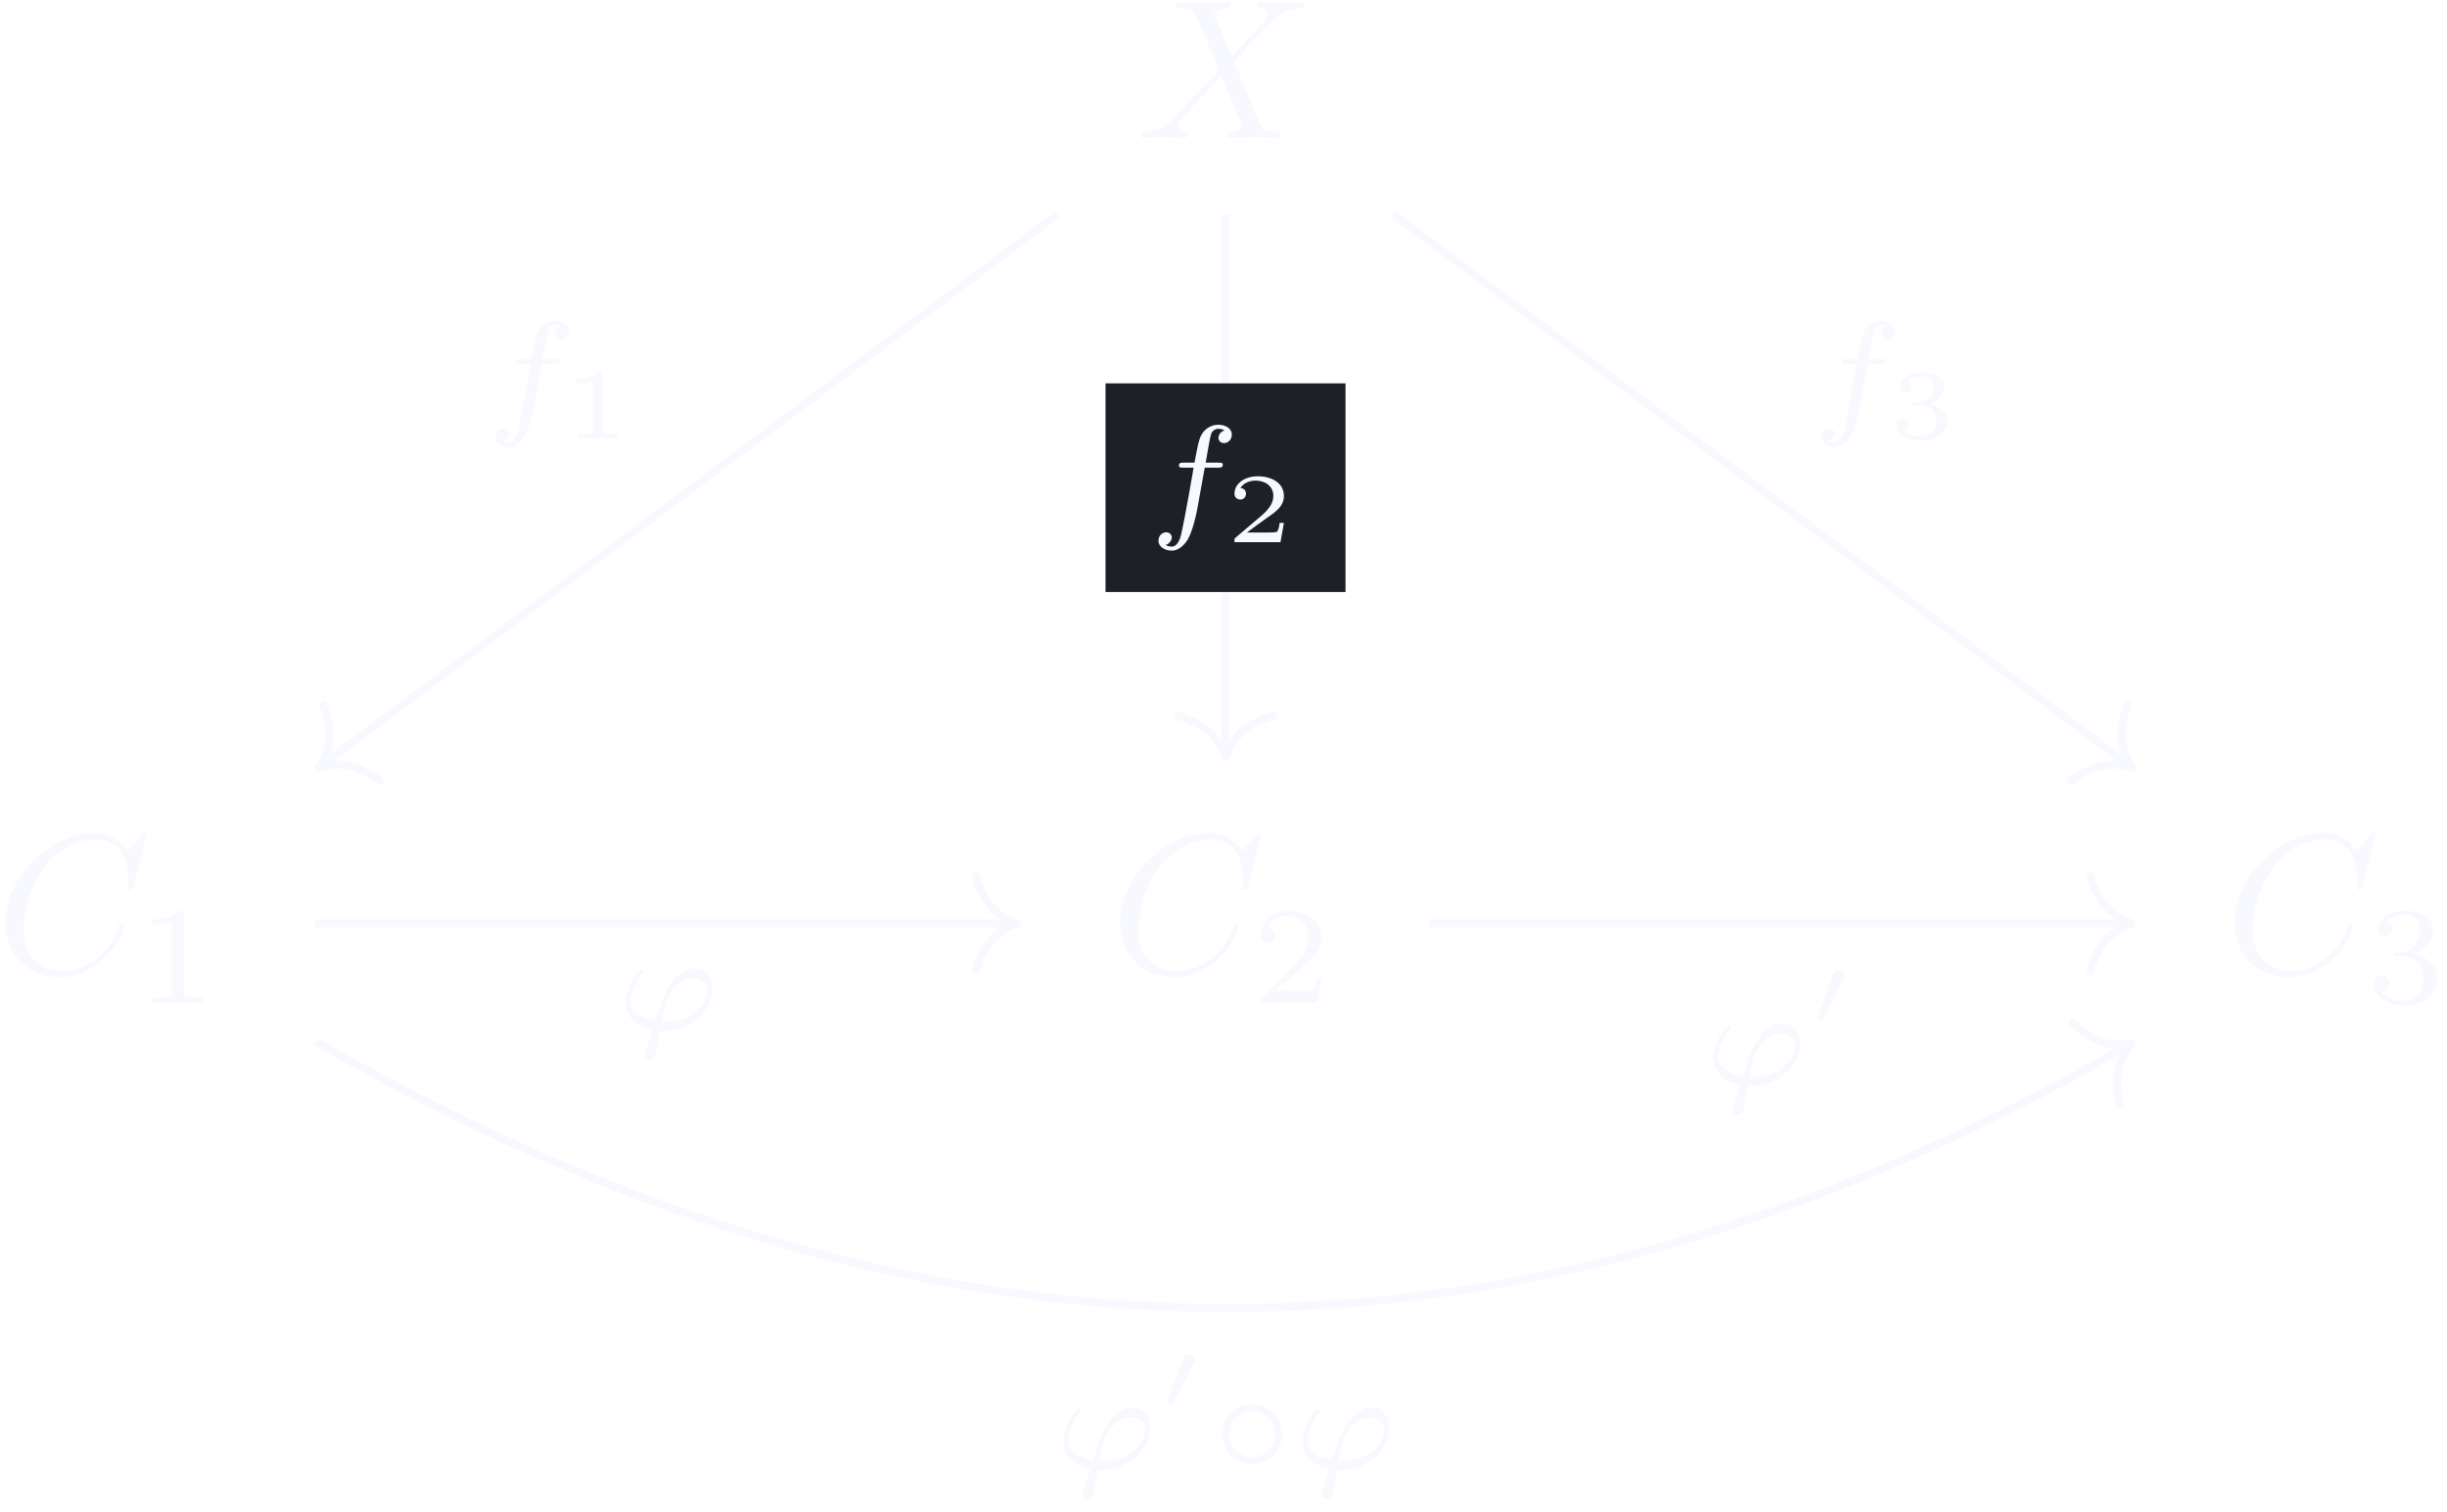
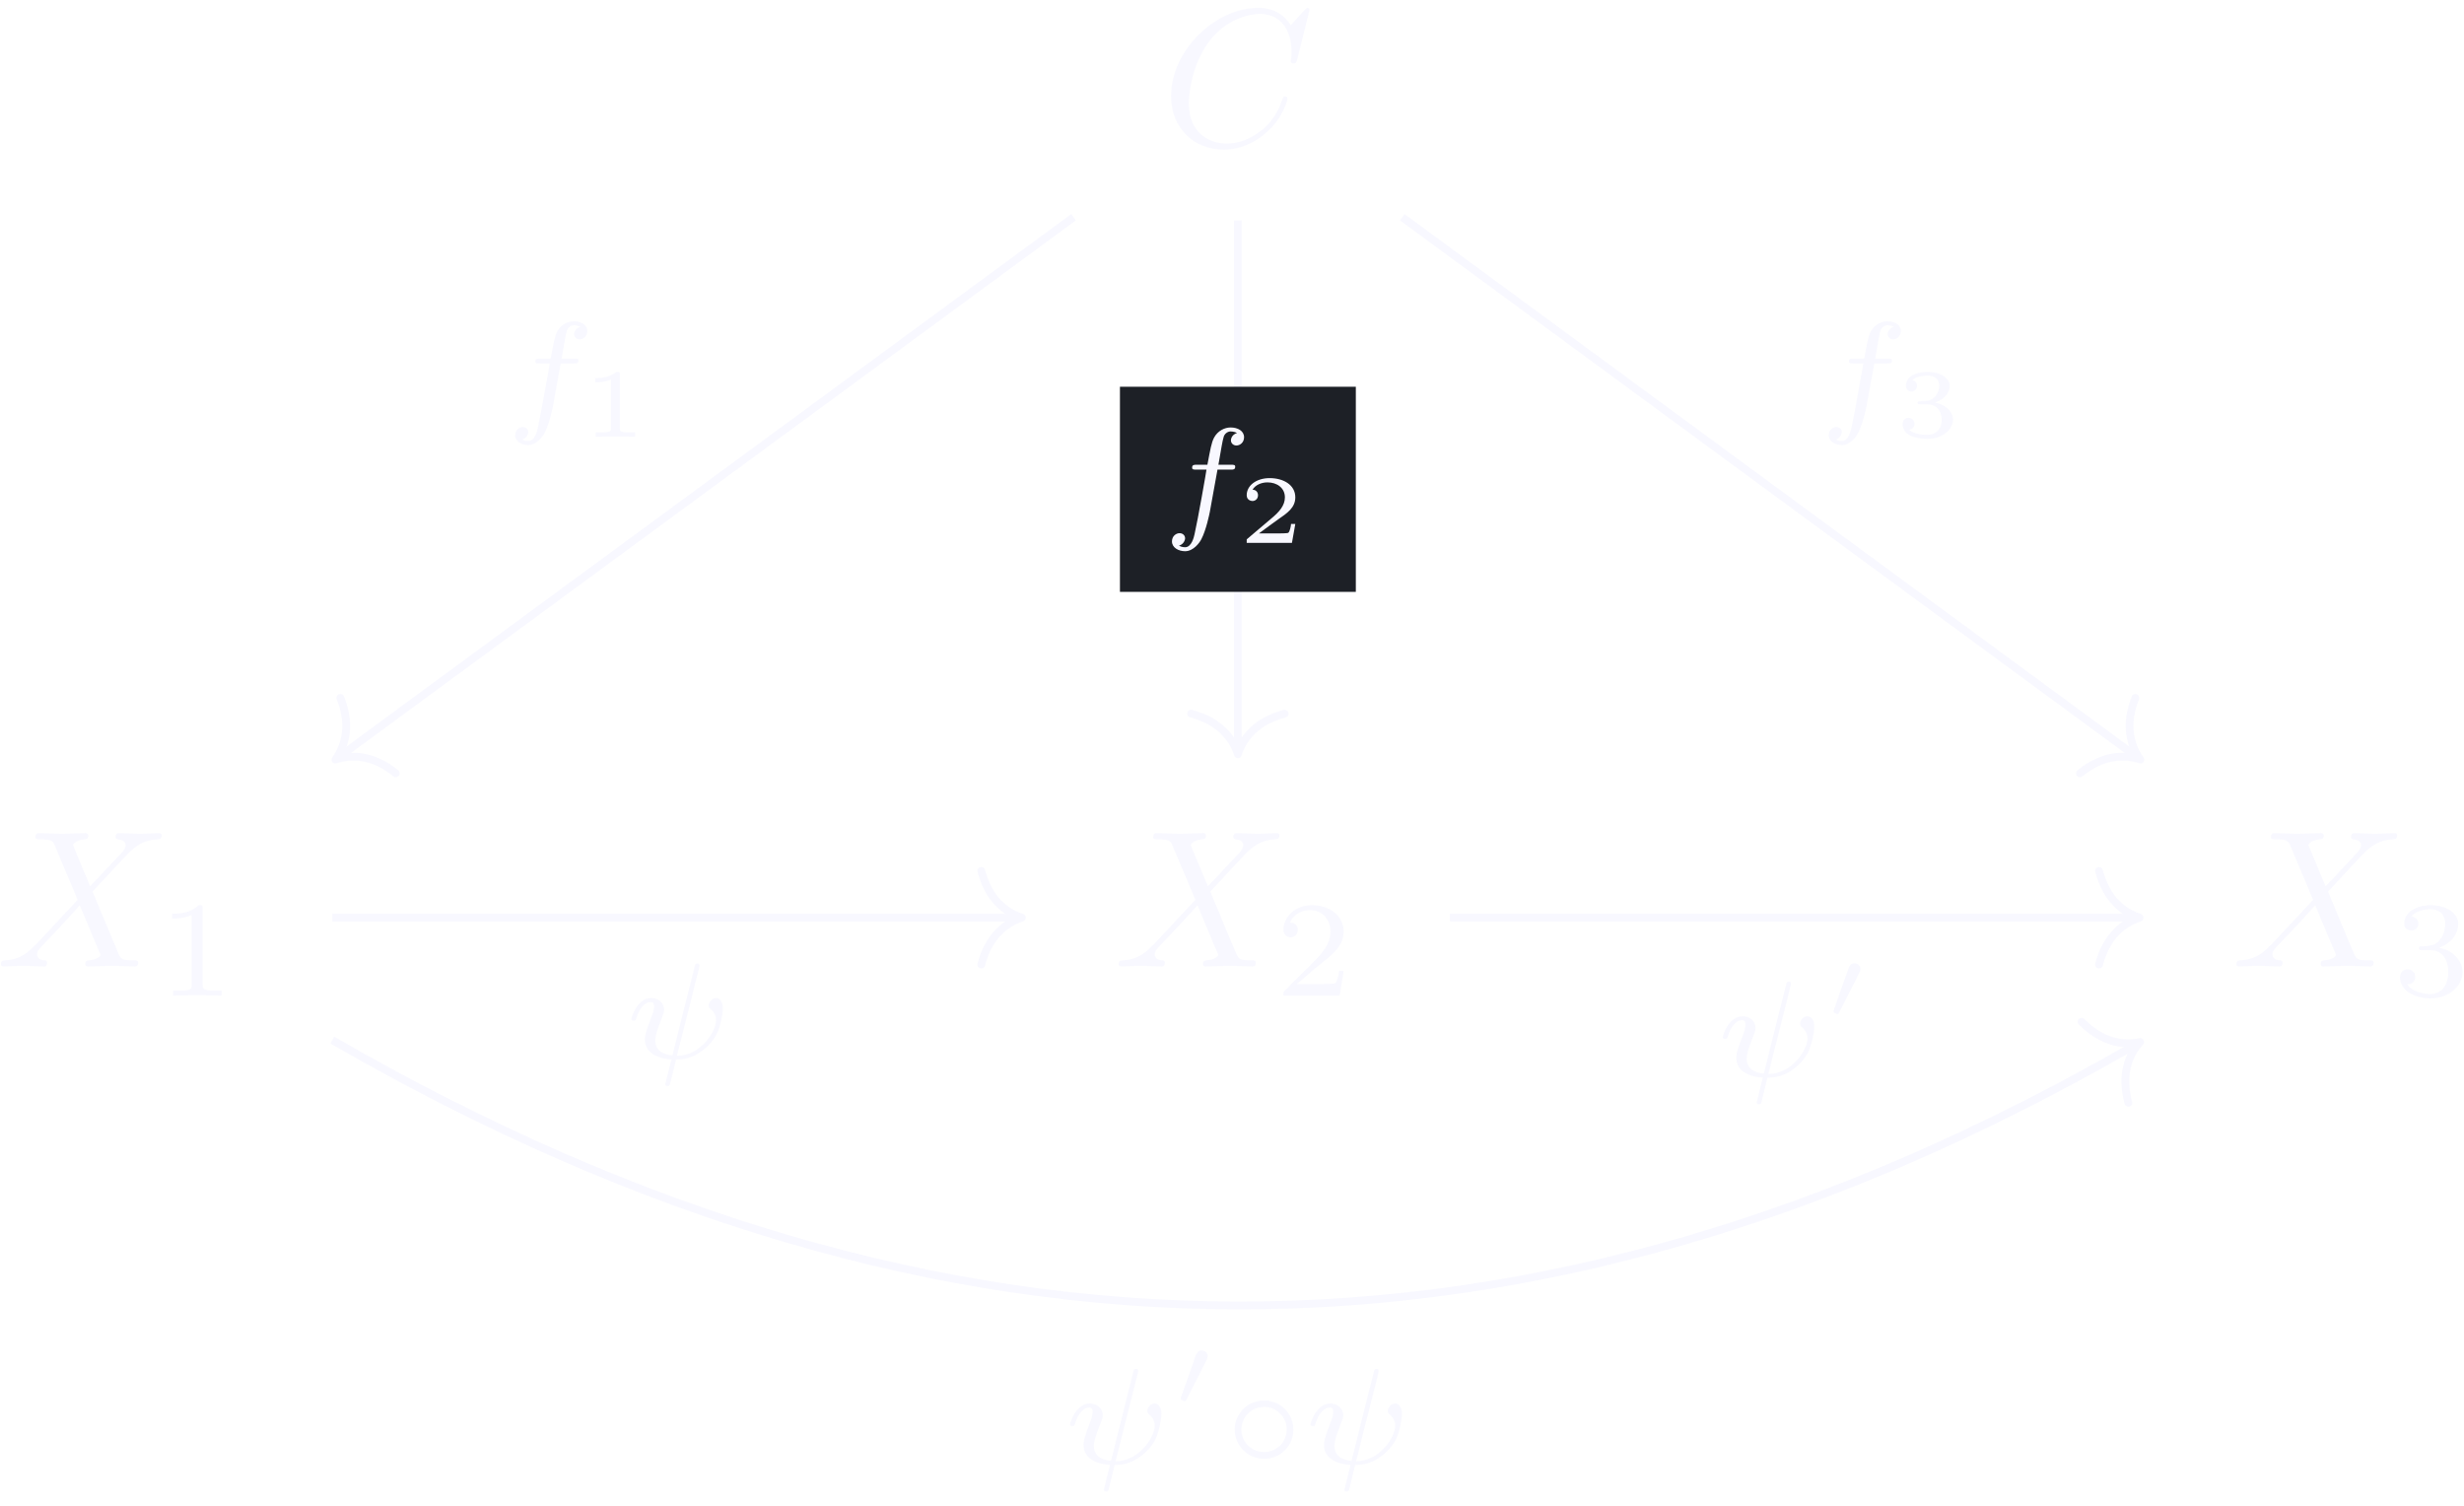
- <svg xmlns="http://www.w3.org/2000/svg" xmlns:xlink="http://www.w3.org/1999/xlink" width="123pt" height="76pt" viewBox="0 0 123 76" version="1.1">
+ <svg xmlns="http://www.w3.org/2000/svg" xmlns:xlink="http://www.w3.org/1999/xlink" width="126pt" height="77pt" viewBox="0 0 126 77" version="1.1">
  <defs>
    <g>
      <symbol overflow="visible" id="glyph0-0">
        <path style="stroke:none;" d="" />
      </symbol>
      <symbol overflow="visible" id="glyph0-1">
-         <path style="stroke:none;" d="M 4.828 -4.094 L 4 -6.078 C 3.969 -6.156 3.953 -6.203 3.953 -6.203 C 3.953 -6.266 4.109 -6.453 4.531 -6.5 C 4.641 -6.516 4.734 -6.516 4.734 -6.688 C 4.734 -6.812 4.609 -6.812 4.578 -6.812 C 4.172 -6.812 3.75 -6.781 3.328 -6.781 C 3.078 -6.781 2.469 -6.812 2.219 -6.812 C 2.156 -6.812 2.031 -6.812 2.031 -6.609 C 2.031 -6.5 2.141 -6.5 2.266 -6.5 C 2.859 -6.5 2.922 -6.406 3.016 -6.188 L 4.188 -3.406 L 2.078 -1.141 L 1.953 -1.031 C 1.469 -0.5 1 -0.344 0.484 -0.312 C 0.359 -0.297 0.266 -0.297 0.266 -0.109 C 0.266 -0.094 0.266 0 0.406 0 C 0.703 0 1.031 -0.031 1.328 -0.031 C 1.703 -0.031 2.094 0 2.453 0 C 2.516 0 2.625 0 2.625 -0.203 C 2.625 -0.297 2.531 -0.312 2.516 -0.312 C 2.422 -0.312 2.109 -0.344 2.109 -0.625 C 2.109 -0.781 2.266 -0.938 2.375 -1.062 L 3.406 -2.141 L 4.297 -3.125 L 5.297 -0.734 C 5.344 -0.625 5.359 -0.625 5.359 -0.594 C 5.359 -0.516 5.156 -0.344 4.781 -0.312 C 4.672 -0.297 4.578 -0.297 4.578 -0.125 C 4.578 0 4.688 0 4.719 0 C 5 0 5.703 -0.031 5.984 -0.031 C 6.234 -0.031 6.844 0 7.094 0 C 7.156 0 7.281 0 7.281 -0.188 C 7.281 -0.312 7.172 -0.312 7.094 -0.312 C 6.438 -0.312 6.406 -0.344 6.234 -0.75 C 5.859 -1.672 5.188 -3.234 4.953 -3.828 C 5.625 -4.531 6.672 -5.719 7 -5.984 C 7.281 -6.234 7.672 -6.469 8.266 -6.5 C 8.391 -6.516 8.484 -6.516 8.484 -6.703 C 8.484 -6.703 8.484 -6.812 8.359 -6.812 C 8.062 -6.812 7.719 -6.781 7.422 -6.781 C 7.047 -6.781 6.672 -6.812 6.312 -6.812 C 6.25 -6.812 6.125 -6.812 6.125 -6.609 C 6.125 -6.547 6.172 -6.516 6.234 -6.5 C 6.328 -6.484 6.641 -6.469 6.641 -6.188 C 6.641 -6.047 6.531 -5.922 6.453 -5.828 Z M 4.828 -4.094 " />
+         <path style="stroke:none;" d="M 7.578 -6.922 C 7.578 -6.953 7.562 -7.031 7.469 -7.031 C 7.438 -7.031 7.422 -7.016 7.312 -6.906 L 6.625 -6.141 C 6.531 -6.281 6.078 -7.031 4.969 -7.031 C 2.734 -7.031 0.5 -4.828 0.5 -2.516 C 0.5 -0.875 1.672 0.219 3.203 0.219 C 4.062 0.219 4.828 -0.172 5.359 -0.641 C 6.281 -1.453 6.453 -2.359 6.453 -2.391 C 6.453 -2.5 6.344 -2.5 6.328 -2.5 C 6.266 -2.5 6.219 -2.469 6.203 -2.391 C 6.109 -2.109 5.875 -1.391 5.188 -0.812 C 4.5 -0.266 3.875 -0.094 3.359 -0.094 C 2.469 -0.094 1.406 -0.609 1.406 -2.156 C 1.406 -2.734 1.609 -4.344 2.609 -5.516 C 3.219 -6.219 4.156 -6.719 5.047 -6.719 C 6.062 -6.719 6.656 -5.953 6.656 -4.797 C 6.656 -4.391 6.625 -4.391 6.625 -4.281 C 6.625 -4.188 6.734 -4.188 6.766 -4.188 C 6.891 -4.188 6.891 -4.203 6.953 -4.391 Z M 7.578 -6.922 " />
      </symbol>
      <symbol overflow="visible" id="glyph0-2">
-         <path style="stroke:none;" d="M 7.578 -6.922 C 7.578 -6.953 7.562 -7.031 7.469 -7.031 C 7.438 -7.031 7.422 -7.016 7.312 -6.906 L 6.625 -6.141 C 6.531 -6.281 6.078 -7.031 4.969 -7.031 C 2.734 -7.031 0.5 -4.828 0.5 -2.516 C 0.5 -0.875 1.672 0.219 3.203 0.219 C 4.062 0.219 4.828 -0.172 5.359 -0.641 C 6.281 -1.453 6.453 -2.359 6.453 -2.391 C 6.453 -2.5 6.344 -2.5 6.328 -2.5 C 6.266 -2.5 6.219 -2.469 6.203 -2.391 C 6.109 -2.109 5.875 -1.391 5.188 -0.812 C 4.5 -0.266 3.875 -0.094 3.359 -0.094 C 2.469 -0.094 1.406 -0.609 1.406 -2.156 C 1.406 -2.734 1.609 -4.344 2.609 -5.516 C 3.219 -6.219 4.156 -6.719 5.047 -6.719 C 6.062 -6.719 6.656 -5.953 6.656 -4.797 C 6.656 -4.391 6.625 -4.391 6.625 -4.281 C 6.625 -4.188 6.734 -4.188 6.766 -4.188 C 6.891 -4.188 6.891 -4.203 6.953 -4.391 Z M 7.578 -6.922 " />
+         <path style="stroke:none;" d="M 4.828 -4.094 L 4 -6.078 C 3.969 -6.156 3.953 -6.203 3.953 -6.203 C 3.953 -6.266 4.109 -6.453 4.531 -6.5 C 4.641 -6.516 4.734 -6.516 4.734 -6.688 C 4.734 -6.812 4.609 -6.812 4.578 -6.812 C 4.172 -6.812 3.75 -6.781 3.328 -6.781 C 3.078 -6.781 2.469 -6.812 2.219 -6.812 C 2.156 -6.812 2.031 -6.812 2.031 -6.609 C 2.031 -6.5 2.141 -6.5 2.266 -6.5 C 2.859 -6.5 2.922 -6.406 3.016 -6.188 L 4.188 -3.406 L 2.078 -1.141 L 1.953 -1.031 C 1.469 -0.5 1 -0.344 0.484 -0.312 C 0.359 -0.297 0.266 -0.297 0.266 -0.109 C 0.266 -0.094 0.266 0 0.406 0 C 0.703 0 1.031 -0.031 1.328 -0.031 C 1.703 -0.031 2.094 0 2.453 0 C 2.516 0 2.625 0 2.625 -0.203 C 2.625 -0.297 2.531 -0.312 2.516 -0.312 C 2.422 -0.312 2.109 -0.344 2.109 -0.625 C 2.109 -0.781 2.266 -0.938 2.375 -1.062 L 3.406 -2.141 L 4.297 -3.125 L 5.297 -0.734 C 5.344 -0.625 5.359 -0.625 5.359 -0.594 C 5.359 -0.516 5.156 -0.344 4.781 -0.312 C 4.672 -0.297 4.578 -0.297 4.578 -0.125 C 4.578 0 4.688 0 4.719 0 C 5 0 5.703 -0.031 5.984 -0.031 C 6.234 -0.031 6.844 0 7.094 0 C 7.156 0 7.281 0 7.281 -0.188 C 7.281 -0.312 7.172 -0.312 7.094 -0.312 C 6.438 -0.312 6.406 -0.344 6.234 -0.75 C 5.859 -1.672 5.188 -3.234 4.953 -3.828 C 5.625 -4.531 6.672 -5.719 7 -5.984 C 7.281 -6.234 7.672 -6.469 8.266 -6.5 C 8.391 -6.516 8.484 -6.516 8.484 -6.703 C 8.484 -6.703 8.484 -6.812 8.359 -6.812 C 8.062 -6.812 7.719 -6.781 7.422 -6.781 C 7.047 -6.781 6.672 -6.812 6.312 -6.812 C 6.25 -6.812 6.125 -6.812 6.125 -6.609 C 6.125 -6.547 6.172 -6.516 6.234 -6.5 C 6.328 -6.484 6.641 -6.469 6.641 -6.188 C 6.641 -6.047 6.531 -5.922 6.453 -5.828 Z M 4.828 -4.094 " />
      </symbol>
      <symbol overflow="visible" id="glyph1-0">
        <path style="stroke:none;" d="" />
      </symbol>
      <symbol overflow="visible" id="glyph1-1">
        <path style="stroke:none;" d="M 2.328 -4.438 C 2.328 -4.625 2.328 -4.625 2.125 -4.625 C 1.672 -4.188 1.047 -4.188 0.766 -4.188 L 0.766 -3.938 C 0.922 -3.938 1.391 -3.938 1.766 -4.125 L 1.766 -0.578 C 1.766 -0.344 1.766 -0.25 1.078 -0.25 L 0.812 -0.25 L 0.812 0 C 0.938 0 1.797 -0.031 2.047 -0.031 C 2.266 -0.031 3.141 0 3.297 0 L 3.297 -0.25 L 3.031 -0.25 C 2.328 -0.25 2.328 -0.344 2.328 -0.578 Z M 2.328 -4.438 " />
      </symbol>
      <symbol overflow="visible" id="glyph1-2">
        <path style="stroke:none;" d="M 3.516 -1.266 L 3.281 -1.266 C 3.266 -1.109 3.188 -0.703 3.094 -0.641 C 3.047 -0.594 2.516 -0.594 2.406 -0.594 L 1.125 -0.594 C 1.859 -1.234 2.109 -1.438 2.516 -1.766 C 3.031 -2.172 3.516 -2.609 3.516 -3.266 C 3.516 -4.109 2.781 -4.625 1.891 -4.625 C 1.031 -4.625 0.438 -4.016 0.438 -3.375 C 0.438 -3.031 0.734 -2.984 0.812 -2.984 C 0.969 -2.984 1.172 -3.109 1.172 -3.359 C 1.172 -3.484 1.125 -3.734 0.766 -3.734 C 0.984 -4.219 1.453 -4.375 1.781 -4.375 C 2.484 -4.375 2.844 -3.828 2.844 -3.266 C 2.844 -2.656 2.406 -2.188 2.188 -1.938 L 0.516 -0.266 C 0.438 -0.203 0.438 -0.188 0.438 0 L 3.312 0 Z M 3.516 -1.266 " />
      </symbol>
      <symbol overflow="visible" id="glyph1-3">
        <path style="stroke:none;" d="M 1.906 -2.328 C 2.453 -2.328 2.844 -1.953 2.844 -1.203 C 2.844 -0.344 2.328 -0.078 1.938 -0.078 C 1.656 -0.078 1.031 -0.156 0.75 -0.578 C 1.078 -0.578 1.156 -0.812 1.156 -0.969 C 1.156 -1.188 0.984 -1.344 0.766 -1.344 C 0.578 -1.344 0.375 -1.219 0.375 -0.938 C 0.375 -0.281 1.094 0.141 1.938 0.141 C 2.906 0.141 3.578 -0.516 3.578 -1.203 C 3.578 -1.75 3.141 -2.297 2.375 -2.453 C 3.094 -2.719 3.359 -3.234 3.359 -3.672 C 3.359 -4.219 2.734 -4.625 1.953 -4.625 C 1.188 -4.625 0.594 -4.25 0.594 -3.688 C 0.594 -3.453 0.75 -3.328 0.953 -3.328 C 1.172 -3.328 1.312 -3.484 1.312 -3.672 C 1.312 -3.875 1.172 -4.031 0.953 -4.047 C 1.203 -4.344 1.672 -4.422 1.938 -4.422 C 2.25 -4.422 2.688 -4.266 2.688 -3.672 C 2.688 -3.375 2.594 -3.047 2.406 -2.844 C 2.188 -2.578 1.984 -2.562 1.641 -2.531 C 1.469 -2.516 1.453 -2.516 1.422 -2.516 C 1.406 -2.516 1.344 -2.5 1.344 -2.422 C 1.344 -2.328 1.406 -2.328 1.531 -2.328 Z M 1.906 -2.328 " />
      </symbol>
      <symbol overflow="visible" id="glyph2-0">
        <path style="stroke:none;" d="" />
      </symbol>
      <symbol overflow="visible" id="glyph2-1">
        <path style="stroke:none;" d="M 2.844 -2.75 L 3.516 -2.75 C 3.656 -2.75 3.75 -2.75 3.75 -2.906 C 3.75 -3 3.656 -3 3.531 -3 L 2.891 -3 C 3.047 -3.891 3.094 -4.203 3.156 -4.406 C 3.188 -4.562 3.344 -4.703 3.516 -4.703 C 3.516 -4.703 3.703 -4.703 3.844 -4.625 C 3.547 -4.531 3.531 -4.281 3.531 -4.25 C 3.531 -4.094 3.656 -3.984 3.812 -3.984 C 4 -3.984 4.203 -4.141 4.203 -4.406 C 4.203 -4.734 3.875 -4.906 3.516 -4.906 C 3.203 -4.906 2.859 -4.734 2.672 -4.391 C 2.531 -4.125 2.484 -3.812 2.328 -3 L 1.781 -3 C 1.641 -3 1.547 -3 1.547 -2.844 C 1.547 -2.75 1.641 -2.75 1.766 -2.75 L 2.281 -2.75 C 2.281 -2.703 1.844 -0.203 1.672 0.547 C 1.641 0.703 1.516 1.219 1.188 1.219 C 1.172 1.219 1.016 1.219 0.875 1.141 C 1.156 1.047 1.188 0.797 1.188 0.766 C 1.188 0.609 1.062 0.5 0.906 0.5 C 0.719 0.5 0.516 0.656 0.516 0.922 C 0.516 1.234 0.844 1.422 1.188 1.422 C 1.625 1.422 1.938 0.969 2.016 0.812 C 2.266 0.344 2.438 -0.516 2.453 -0.594 Z M 2.844 -2.75 " />
      </symbol>
      <symbol overflow="visible" id="glyph2-2">
-         <path style="stroke:none;" d="M 2.203 0.062 C 2.281 0.062 2.359 0.062 2.438 0.062 C 3.688 0.062 4.844 -0.953 4.844 -2.062 C 4.844 -2.672 4.469 -3.078 3.938 -3.078 C 2.969 -3.078 2.453 -1.844 2.266 -1.328 C 2.172 -1.062 2.016 -0.578 1.984 -0.453 C 1.219 -0.547 0.719 -0.906 0.719 -1.422 C 0.719 -1.422 0.766 -2.203 1.328 -2.828 C 1.375 -2.875 1.391 -2.891 1.391 -2.922 C 1.391 -3 1.297 -3 1.281 -3 C 1.219 -3 1.188 -3 1.047 -2.844 C 0.656 -2.375 0.484 -1.641 0.484 -1.344 C 0.484 -0.719 0.938 -0.188 1.828 0 C 1.484 1.094 1.438 1.219 1.438 1.281 C 1.438 1.469 1.609 1.5 1.672 1.5 C 1.75 1.5 1.891 1.453 1.953 1.359 C 2 1.25 2.062 0.891 2.203 0.062 Z M 2.297 -0.406 C 2.438 -1.219 2.484 -1.531 2.828 -1.984 C 3.141 -2.406 3.5 -2.594 3.859 -2.594 C 4.328 -2.594 4.594 -2.281 4.594 -1.922 C 4.594 -1.219 3.719 -0.406 2.516 -0.406 C 2.453 -0.406 2.359 -0.406 2.297 -0.406 Z M 2.297 -0.406 " />
+         <path style="stroke:none;" d="M 3.797 -4.641 C 3.812 -4.719 3.812 -4.75 3.812 -4.75 C 3.812 -4.844 3.719 -4.844 3.703 -4.844 C 3.594 -4.844 3.594 -4.812 3.562 -4.688 L 2.422 -0.141 C 1.859 -0.203 1.547 -0.453 1.547 -0.922 C 1.547 -1.031 1.547 -1.219 1.891 -2.078 C 1.953 -2.234 2 -2.359 2 -2.469 C 2 -2.844 1.688 -3.078 1.344 -3.078 C 0.641 -3.078 0.328 -2.125 0.328 -2 C 0.328 -1.922 0.422 -1.922 0.453 -1.922 C 0.547 -1.922 0.547 -1.953 0.578 -2.031 C 0.734 -2.594 1.047 -2.875 1.312 -2.875 C 1.438 -2.875 1.484 -2.797 1.484 -2.641 C 1.484 -2.469 1.438 -2.344 1.359 -2.125 C 1.016 -1.25 1.016 -1.094 1.016 -0.969 C 1.016 -0.172 1.859 0.031 2.375 0.062 C 2.328 0.234 2.062 1.297 2.062 1.328 C 2.062 1.422 2.141 1.422 2.172 1.422 C 2.266 1.422 2.281 1.391 2.312 1.281 L 2.609 0.062 C 2.891 0.062 3.531 0.062 4.266 -0.656 C 4.453 -0.859 4.641 -1.094 4.766 -1.406 C 4.859 -1.641 5 -2.203 5 -2.531 C 5 -3.078 4.672 -3.078 4.656 -3.078 C 4.469 -3.078 4.281 -2.891 4.281 -2.703 C 4.281 -2.594 4.344 -2.531 4.375 -2.516 C 4.484 -2.422 4.656 -2.25 4.656 -1.938 C 4.656 -1.359 3.859 -0.125 2.656 -0.125 Z M 3.797 -4.641 " />
      </symbol>
      <symbol overflow="visible" id="glyph3-0">
        <path style="stroke:none;" d="" />
      </symbol>
      <symbol overflow="visible" id="glyph3-1">
        <path style="stroke:none;" d="M 1.984 -3.172 C 1.984 -3.312 1.969 -3.312 1.797 -3.312 C 1.453 -3 0.891 -3 0.797 -3 L 0.719 -3 L 0.719 -2.781 L 0.797 -2.781 C 0.906 -2.781 1.234 -2.797 1.531 -2.922 L 1.531 -0.422 C 1.531 -0.281 1.531 -0.219 1 -0.219 L 0.75 -0.219 L 0.75 0 C 1.016 -0.016 1.469 -0.016 1.75 -0.016 C 2.047 -0.016 2.484 -0.016 2.766 0 L 2.766 -0.219 L 2.516 -0.219 C 1.984 -0.219 1.984 -0.281 1.984 -0.422 Z M 1.984 -3.172 " />
      </symbol>
      <symbol overflow="visible" id="glyph3-2">
        <path style="stroke:none;" d="M 2.938 -0.969 L 2.719 -0.969 C 2.719 -0.875 2.656 -0.562 2.578 -0.516 C 2.547 -0.484 2.125 -0.484 2.047 -0.484 L 1.078 -0.484 C 1.406 -0.719 1.766 -1 2.062 -1.203 C 2.516 -1.516 2.938 -1.797 2.938 -2.328 C 2.938 -2.969 2.328 -3.312 1.625 -3.312 C 0.953 -3.312 0.453 -2.938 0.453 -2.438 C 0.453 -2.188 0.672 -2.141 0.75 -2.141 C 0.875 -2.141 1.031 -2.234 1.031 -2.438 C 1.031 -2.609 0.906 -2.719 0.75 -2.719 C 0.891 -2.953 1.188 -3.094 1.516 -3.094 C 2 -3.094 2.406 -2.812 2.406 -2.328 C 2.406 -1.906 2.109 -1.578 1.734 -1.266 L 0.516 -0.234 C 0.469 -0.188 0.453 -0.188 0.453 -0.156 L 0.453 0 L 2.766 0 Z M 2.938 -0.969 " />
      </symbol>
      <symbol overflow="visible" id="glyph3-3">
        <path style="stroke:none;" d="M 1.641 -1.656 C 2.109 -1.656 2.406 -1.359 2.406 -0.875 C 2.406 -0.359 2.094 -0.094 1.656 -0.094 C 1.594 -0.094 1 -0.094 0.75 -0.359 C 0.953 -0.391 1.016 -0.531 1.016 -0.656 C 1.016 -0.844 0.875 -0.969 0.703 -0.969 C 0.547 -0.969 0.406 -0.859 0.406 -0.641 C 0.406 -0.125 0.984 0.109 1.672 0.109 C 2.484 0.109 2.984 -0.391 2.984 -0.875 C 2.984 -1.281 2.625 -1.625 2.062 -1.75 C 2.656 -1.953 2.812 -2.328 2.812 -2.609 C 2.812 -3.016 2.312 -3.312 1.688 -3.312 C 1.062 -3.312 0.578 -3.062 0.578 -2.609 C 0.578 -2.375 0.766 -2.312 0.859 -2.312 C 1 -2.312 1.141 -2.422 1.141 -2.609 C 1.141 -2.719 1.078 -2.859 0.906 -2.891 C 1.109 -3.109 1.562 -3.125 1.672 -3.125 C 2.031 -3.125 2.281 -2.953 2.281 -2.609 C 2.281 -2.312 2.094 -1.859 1.578 -1.828 C 1.438 -1.828 1.422 -1.828 1.281 -1.812 C 1.234 -1.812 1.172 -1.812 1.172 -1.734 C 1.172 -1.656 1.219 -1.656 1.312 -1.656 Z M 1.641 -1.656 " />
      </symbol>
      <symbol overflow="visible" id="glyph4-0">
        <path style="stroke:none;" d="" />
      </symbol>
      <symbol overflow="visible" id="glyph4-1">
        <path style="stroke:none;" d="M 1.797 -2.312 C 1.797 -2.328 1.844 -2.422 1.844 -2.5 C 1.844 -2.672 1.688 -2.781 1.531 -2.781 C 1.328 -2.781 1.281 -2.625 1.25 -2.562 L 0.484 -0.406 C 0.469 -0.344 0.469 -0.328 0.469 -0.312 C 0.469 -0.234 0.672 -0.188 0.672 -0.188 C 0.719 -0.188 0.734 -0.219 0.766 -0.281 Z M 1.797 -2.312 " />
      </symbol>
      <symbol overflow="visible" id="glyph5-0">
        <path style="stroke:none;" d="" />
      </symbol>
      <symbol overflow="visible" id="glyph5-1">
        <path style="stroke:none;" d="M 3.531 -1.734 C 3.531 -2.578 2.859 -3.234 2.031 -3.234 C 1.203 -3.234 0.531 -2.562 0.531 -1.75 C 0.531 -0.906 1.219 -0.25 2.031 -0.25 C 2.875 -0.25 3.531 -0.922 3.531 -1.734 Z M 2.031 -0.594 C 1.375 -0.594 0.875 -1.125 0.875 -1.734 C 0.875 -2.391 1.391 -2.906 2.031 -2.906 C 2.688 -2.906 3.188 -2.375 3.188 -1.75 C 3.188 -1.094 2.672 -0.594 2.031 -0.594 Z M 2.031 -0.594 " />
      </symbol>
    </g>
  </defs>
  <g id="surface1">
    <g style="fill:rgb(97.255%,97.255%,100%);fill-opacity:1;">
-       <use xlink:href="#glyph0-1" x="57.083" y="6.927" />
+       <use xlink:href="#glyph0-1" x="59.384" y="7.432" />
    </g>
    <g style="fill:rgb(97.255%,97.255%,100%);fill-opacity:1;">
-       <use xlink:href="#glyph0-2" x="-0.218" y="48.914" />
+       <use xlink:href="#glyph0-2" x="-0.218" y="49.418" />
    </g>
    <g style="fill:rgb(97.255%,97.255%,100%);fill-opacity:1;">
-       <use xlink:href="#glyph1-1" x="6.903" y="50.408" />
+       <use xlink:href="#glyph1-1" x="8.036" y="50.913" />
    </g>
    <g style="fill:rgb(97.255%,97.255%,100%);fill-opacity:1;">
-       <use xlink:href="#glyph0-2" x="55.806" y="48.914" />
+       <use xlink:href="#glyph0-2" x="56.939" y="49.418" />
    </g>
    <g style="fill:rgb(97.255%,97.255%,100%);fill-opacity:1;">
-       <use xlink:href="#glyph1-2" x="62.926" y="50.408" />
+       <use xlink:href="#glyph1-2" x="65.193" y="50.913" />
    </g>
    <g style="fill:rgb(97.255%,97.255%,100%);fill-opacity:1;">
-       <use xlink:href="#glyph0-2" x="111.829" y="48.914" />
+       <use xlink:href="#glyph0-2" x="114.096" y="49.418" />
    </g>
    <g style="fill:rgb(97.255%,97.255%,100%);fill-opacity:1;">
-       <use xlink:href="#glyph1-3" x="118.95" y="50.408" />
+       <use xlink:href="#glyph1-3" x="122.35" y="50.913" />
    </g>
-     <path style="fill:none;stroke-width:0.398;stroke-linecap:butt;stroke-linejoin:miter;stroke:rgb(97.255%,97.255%,100%);stroke-opacity:1;stroke-miterlimit:10;" d="M -8.449 14.491 L -45.421 -13.216 " transform="matrix(1,0,0,-1,61.601,25.264)" />
-     <path style="fill:none;stroke-width:0.398;stroke-linecap:round;stroke-linejoin:round;stroke:rgb(97.255%,97.255%,100%);stroke-opacity:1;stroke-miterlimit:10;" d="M -2.072 2.389 C -1.694 0.958 -0.852 0.278 0 0.001 C -0.85 -0.28 -1.693 -0.956 -2.071 -2.391 " transform="matrix(-0.80017,0.59972,0.59972,0.80017,16.01894,38.60076)" />
+     <path style="fill:none;stroke-width:0.398;stroke-linecap:butt;stroke-linejoin:miter;stroke:rgb(97.255%,97.255%,100%);stroke-opacity:1;stroke-miterlimit:10;" d="M -8.403 14.659 L -45.989 -12.955 " transform="matrix(1,0,0,-1,63.301,25.768)" />
+     <path style="fill:none;stroke-width:0.398;stroke-linecap:round;stroke-linejoin:round;stroke:rgb(97.255%,97.255%,100%);stroke-opacity:1;stroke-miterlimit:10;" d="M -2.071 2.391 C -1.695 0.957 -0.851 0.278 0.002 0.001 C -0.849 -0.28 -1.694 -0.954 -2.072 -2.393 " transform="matrix(-0.80582,0.59209,0.59209,0.80582,17.15343,38.84219)" />
    <g style="fill:rgb(97.255%,97.255%,100%);fill-opacity:1;">
-       <use xlink:href="#glyph2-1" x="24.389" y="21.046" />
+       <use xlink:href="#glyph2-1" x="25.828" y="21.336" />
    </g>
    <g style="fill:rgb(97.255%,97.255%,100%);fill-opacity:1;">
-       <use xlink:href="#glyph3-1" x="28.273" y="22.043" />
+       <use xlink:href="#glyph3-1" x="29.713" y="22.332" />
    </g>
-     <path style="fill:none;stroke-width:0.398;stroke-linecap:butt;stroke-linejoin:miter;stroke:rgb(97.255%,97.255%,100%);stroke-opacity:1;stroke-miterlimit:10;" d="M 0.001 14.491 L 0.001 -12.599 " transform="matrix(1,0,0,-1,61.601,25.264)" />
-     <path style="fill:none;stroke-width:0.398;stroke-linecap:round;stroke-linejoin:round;stroke:rgb(97.255%,97.255%,100%);stroke-opacity:1;stroke-miterlimit:10;" d="M -2.071 2.391 C -1.692 0.958 -0.852 0.278 -0 0.001 C -0.852 -0.281 -1.692 -0.956 -2.071 -2.39 " transform="matrix(0,1,1,0,61.601,38.06278)" />
-     <path style=" stroke:none;fill-rule:nonzero;fill:rgb(11.374%,12.549%,14.902%);fill-opacity:1;" d="M 55.57 29.762 L 67.633 29.762 L 67.633 19.273 L 55.57 19.273 Z M 55.57 29.762 " />
+     <path style="fill:none;stroke-width:0.398;stroke-linecap:butt;stroke-linejoin:miter;stroke:rgb(97.255%,97.255%,100%);stroke-opacity:1;stroke-miterlimit:10;" d="M -0 14.491 L -0 -12.599 " transform="matrix(1,0,0,-1,63.301,25.768)" />
+     <path style="fill:none;stroke-width:0.398;stroke-linecap:round;stroke-linejoin:round;stroke:rgb(97.255%,97.255%,100%);stroke-opacity:1;stroke-miterlimit:10;" d="M -2.071 2.39 C -1.692 0.957 -0.848 0.277 -0 -0 C -0.848 -0.278 -1.692 -0.957 -2.071 -2.391 " transform="matrix(0,1,1,0,63.301,38.56678)" />
+     <path style=" stroke:none;fill-rule:nonzero;fill:rgb(11.374%,12.549%,14.902%);fill-opacity:1;" d="M 57.27 30.266 L 69.332 30.266 L 69.332 19.777 L 57.27 19.777 Z M 57.27 30.266 " />
    <g style="fill:rgb(97.255%,97.255%,100%);fill-opacity:1;">
-       <use xlink:href="#glyph2-1" x="57.714" y="26.26" />
+       <use xlink:href="#glyph2-1" x="59.414" y="26.765" />
    </g>
    <g style="fill:rgb(97.255%,97.255%,100%);fill-opacity:1;">
-       <use xlink:href="#glyph3-2" x="61.599" y="27.256" />
+       <use xlink:href="#glyph3-2" x="63.299" y="27.761" />
    </g>
-     <path style="fill:none;stroke-width:0.398;stroke-linecap:butt;stroke-linejoin:miter;stroke:rgb(97.255%,97.255%,100%);stroke-opacity:1;stroke-miterlimit:10;" d="M 8.45 14.491 L 45.422 -13.216 " transform="matrix(1,0,0,-1,61.601,25.264)" />
-     <path style="fill:none;stroke-width:0.398;stroke-linecap:round;stroke-linejoin:round;stroke:rgb(97.255%,97.255%,100%);stroke-opacity:1;stroke-miterlimit:10;" d="M -2.073 2.389 C -1.693 0.957 -0.849 0.28 0.001 -0 C -0.851 -0.277 -1.693 -0.958 -2.074 -2.39 " transform="matrix(0.80017,0.59972,0.59972,-0.80017,107.1831,38.60076)" />
+     <path style="fill:none;stroke-width:0.398;stroke-linecap:butt;stroke-linejoin:miter;stroke:rgb(97.255%,97.255%,100%);stroke-opacity:1;stroke-miterlimit:10;" d="M 8.406 14.659 L 45.988 -12.955 " transform="matrix(1,0,0,-1,63.301,25.768)" />
+     <path style="fill:none;stroke-width:0.398;stroke-linecap:round;stroke-linejoin:round;stroke:rgb(97.255%,97.255%,100%);stroke-opacity:1;stroke-miterlimit:10;" d="M -2.072 2.392 C -1.694 0.954 -0.85 0.28 0.001 -0.001 C -0.851 -0.278 -1.692 -0.955 -2.071 -2.392 " transform="matrix(0.80582,0.59209,0.59209,-0.80582,109.4486,38.84219)" />
    <g style="fill:rgb(97.255%,97.255%,100%);fill-opacity:1;">
-       <use xlink:href="#glyph2-1" x="91.04" y="21.046" />
+       <use xlink:href="#glyph2-1" x="93" y="21.336" />
    </g>
    <g style="fill:rgb(97.255%,97.255%,100%);fill-opacity:1;">
-       <use xlink:href="#glyph3-3" x="94.924" y="22.043" />
+       <use xlink:href="#glyph3-3" x="96.885" y="22.332" />
    </g>
-     <path style="fill:none;stroke-width:0.398;stroke-linecap:butt;stroke-linejoin:miter;stroke:rgb(97.255%,97.255%,100%);stroke-opacity:1;stroke-miterlimit:10;" d="M -45.742 -21.158 L -10.683 -21.158 " transform="matrix(1,0,0,-1,61.601,25.264)" />
-     <path style="fill:none;stroke-width:0.398;stroke-linecap:round;stroke-linejoin:round;stroke:rgb(97.255%,97.255%,100%);stroke-opacity:1;stroke-miterlimit:10;" d="M -2.072 2.392 C -1.693 0.955 -0.85 0.279 -0.002 0.002 C -0.85 -0.279 -1.693 -0.955 -2.072 -2.393 " transform="matrix(1,0,0,-1,51.11904,46.42367)" />
+     <path style="fill:none;stroke-width:0.398;stroke-linecap:butt;stroke-linejoin:miter;stroke:rgb(97.255%,97.255%,100%);stroke-opacity:1;stroke-miterlimit:10;" d="M -46.309 -21.158 L -11.246 -21.158 " transform="matrix(1,0,0,-1,63.301,25.768)" />
+     <path style="fill:none;stroke-width:0.398;stroke-linecap:round;stroke-linejoin:round;stroke:rgb(97.255%,97.255%,100%);stroke-opacity:1;stroke-miterlimit:10;" d="M -2.073 2.393 C -1.694 0.955 -0.85 0.279 0.002 0.002 C -0.85 -0.279 -1.694 -0.955 -2.073 -2.393 " transform="matrix(1,0,0,-1,52.25239,46.92767)" />
    <g style="fill:rgb(97.255%,97.255%,100%);fill-opacity:1;">
-       <use xlink:href="#glyph2-2" x="30.969" y="51.769" />
+       <use xlink:href="#glyph2-2" x="31.961" y="54.114" />
    </g>
-     <path style="fill:none;stroke-width:0.398;stroke-linecap:butt;stroke-linejoin:miter;stroke:rgb(97.255%,97.255%,100%);stroke-opacity:1;stroke-miterlimit:10;" d="M -45.742 -27.088 C -14.847 -44.927 14.844 -44.927 45.395 -27.287 " transform="matrix(1,0,0,-1,61.601,25.264)" />
-     <path style="fill:none;stroke-width:0.398;stroke-linecap:round;stroke-linejoin:round;stroke:rgb(97.255%,97.255%,100%);stroke-opacity:1;stroke-miterlimit:10;" d="M -2.073 2.391 C -1.693 0.954 -0.852 0.279 0.001 -0.002 C -0.848 -0.278 -1.696 -0.957 -2.072 -2.39 " transform="matrix(0.86601,-0.49998,-0.49998,-0.86601,107.1699,52.45231)" />
+     <path style="fill:none;stroke-width:0.398;stroke-linecap:butt;stroke-linejoin:miter;stroke:rgb(97.255%,97.255%,100%);stroke-opacity:1;stroke-miterlimit:10;" d="M -46.309 -27.419 C -15.028 -45.478 15.031 -45.478 45.965 -27.619 " transform="matrix(1,0,0,-1,63.301,25.768)" />
+     <path style="fill:none;stroke-width:0.398;stroke-linecap:round;stroke-linejoin:round;stroke:rgb(97.255%,97.255%,100%);stroke-opacity:1;stroke-miterlimit:10;" d="M -2.072 2.393 C -1.693 0.956 -0.848 0.279 0.001 0 C -0.85 -0.279 -1.692 -0.957 -2.074 -2.392 " transform="matrix(0.86601,-0.49998,-0.49998,-0.86601,109.4366,53.28617)" />
    <g style="fill:rgb(97.255%,97.255%,100%);fill-opacity:1;">
-       <use xlink:href="#glyph2-2" x="52.972" y="73.848" />
+       <use xlink:href="#glyph2-2" x="54.39" y="74.848" />
    </g>
    <g style="fill:rgb(97.255%,97.255%,100%);fill-opacity:1;">
-       <use xlink:href="#glyph4-1" x="58.212" y="70.841" />
+       <use xlink:href="#glyph4-1" x="59.912" y="71.841" />
    </g>
    <g style="fill:rgb(97.255%,97.255%,100%);fill-opacity:1;">
-       <use xlink:href="#glyph5-1" x="60.907" y="73.848" />
+       <use xlink:href="#glyph5-1" x="62.607" y="74.848" />
    </g>
    <g style="fill:rgb(97.255%,97.255%,100%);fill-opacity:1;">
-       <use xlink:href="#glyph2-2" x="64.989" y="73.848" />
+       <use xlink:href="#glyph2-2" x="66.689" y="74.848" />
    </g>
-     <path style="fill:none;stroke-width:0.398;stroke-linecap:butt;stroke-linejoin:miter;stroke:rgb(97.255%,97.255%,100%);stroke-opacity:1;stroke-miterlimit:10;" d="M 10.282 -21.158 L 45.344 -21.158 " transform="matrix(1,0,0,-1,61.601,25.264)" />
-     <path style="fill:none;stroke-width:0.398;stroke-linecap:round;stroke-linejoin:round;stroke:rgb(97.255%,97.255%,100%);stroke-opacity:1;stroke-miterlimit:10;" d="M -2.073 2.392 C -1.694 0.955 -0.85 0.279 0.001 0.002 C -0.85 -0.279 -1.694 -0.955 -2.073 -2.393 " transform="matrix(1,0,0,-1,107.1432,46.42367)" />
+     <path style="fill:none;stroke-width:0.398;stroke-linecap:butt;stroke-linejoin:miter;stroke:rgb(97.255%,97.255%,100%);stroke-opacity:1;stroke-miterlimit:10;" d="M 10.847 -21.158 L 45.91 -21.158 " transform="matrix(1,0,0,-1,63.301,25.768)" />
+     <path style="fill:none;stroke-width:0.398;stroke-linecap:round;stroke-linejoin:round;stroke:rgb(97.255%,97.255%,100%);stroke-opacity:1;stroke-miterlimit:10;" d="M -2.074 2.393 C -1.695 0.955 -0.851 0.279 0 0.002 C -0.851 -0.279 -1.695 -0.955 -2.074 -2.393 " transform="matrix(1,0,0,-1,109.4099,46.92767)" />
    <g style="fill:rgb(97.255%,97.255%,100%);fill-opacity:1;">
-       <use xlink:href="#glyph2-2" x="85.645" y="54.541" />
+       <use xlink:href="#glyph2-2" x="87.771" y="55.045" />
    </g>
    <g style="fill:rgb(97.255%,97.255%,100%);fill-opacity:1;">
-       <use xlink:href="#glyph4-1" x="90.885" y="51.534" />
+       <use xlink:href="#glyph4-1" x="93.293" y="52.039" />
    </g>
  </g>
</svg>
